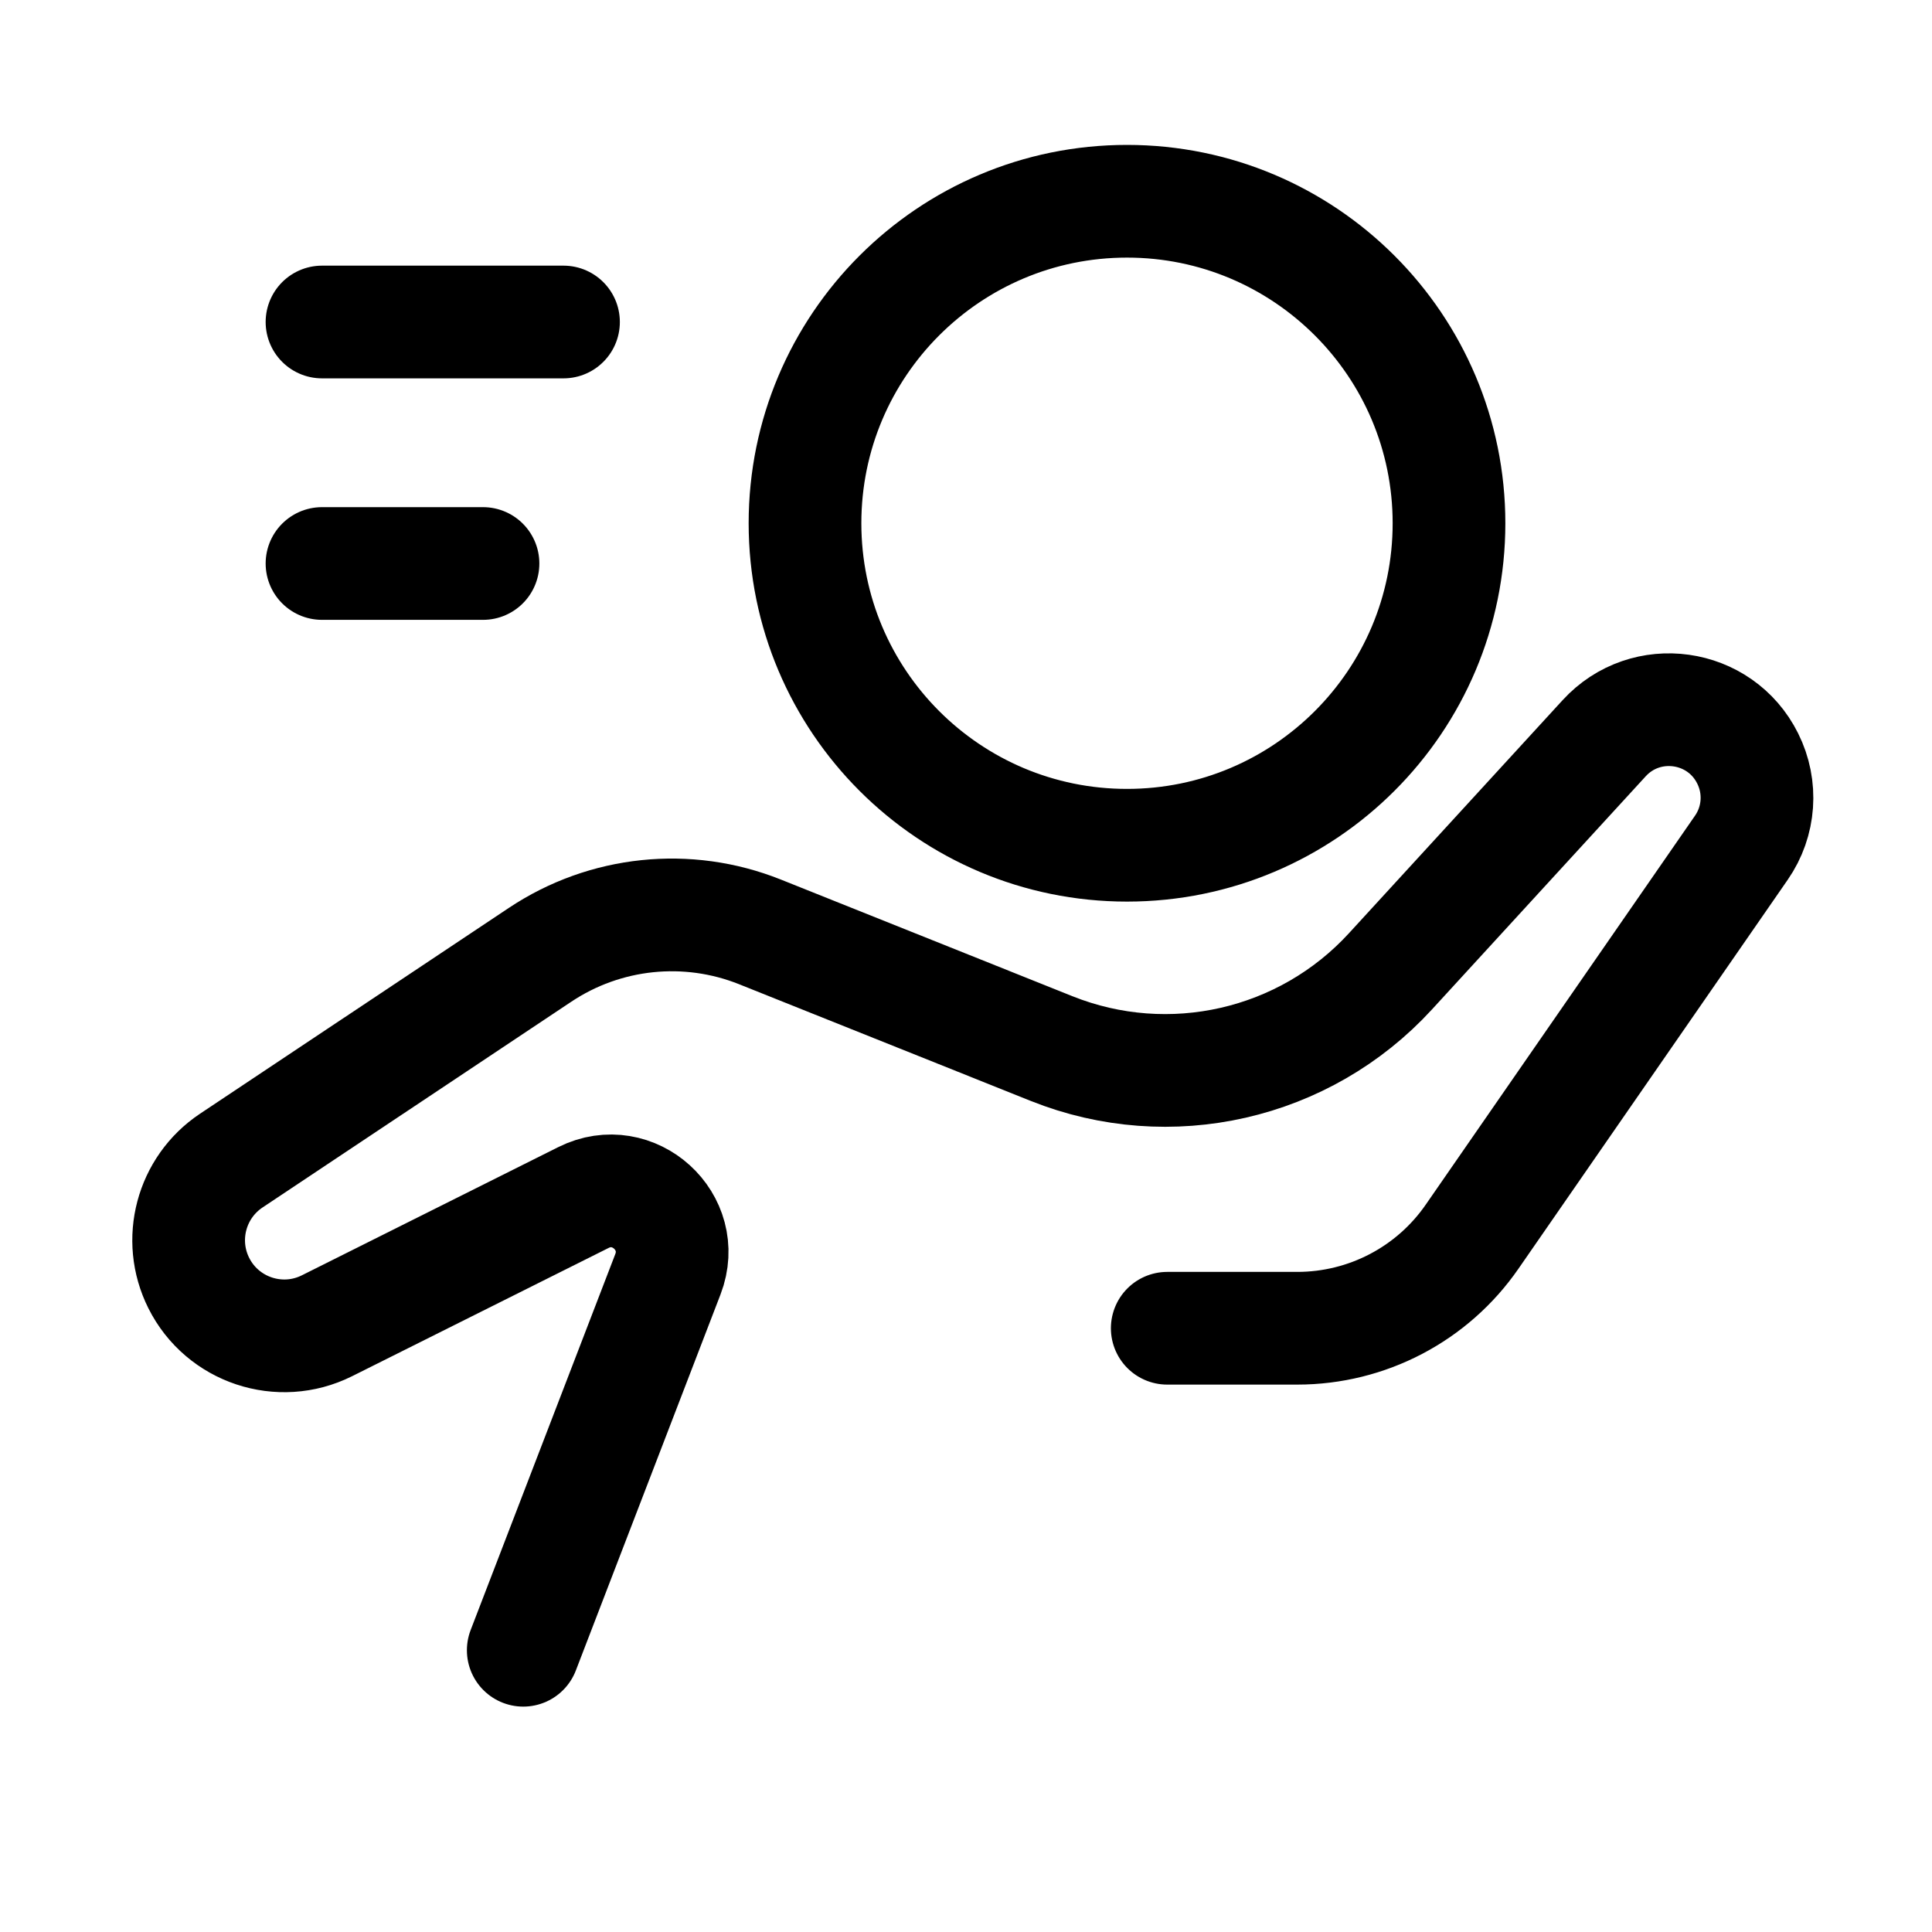
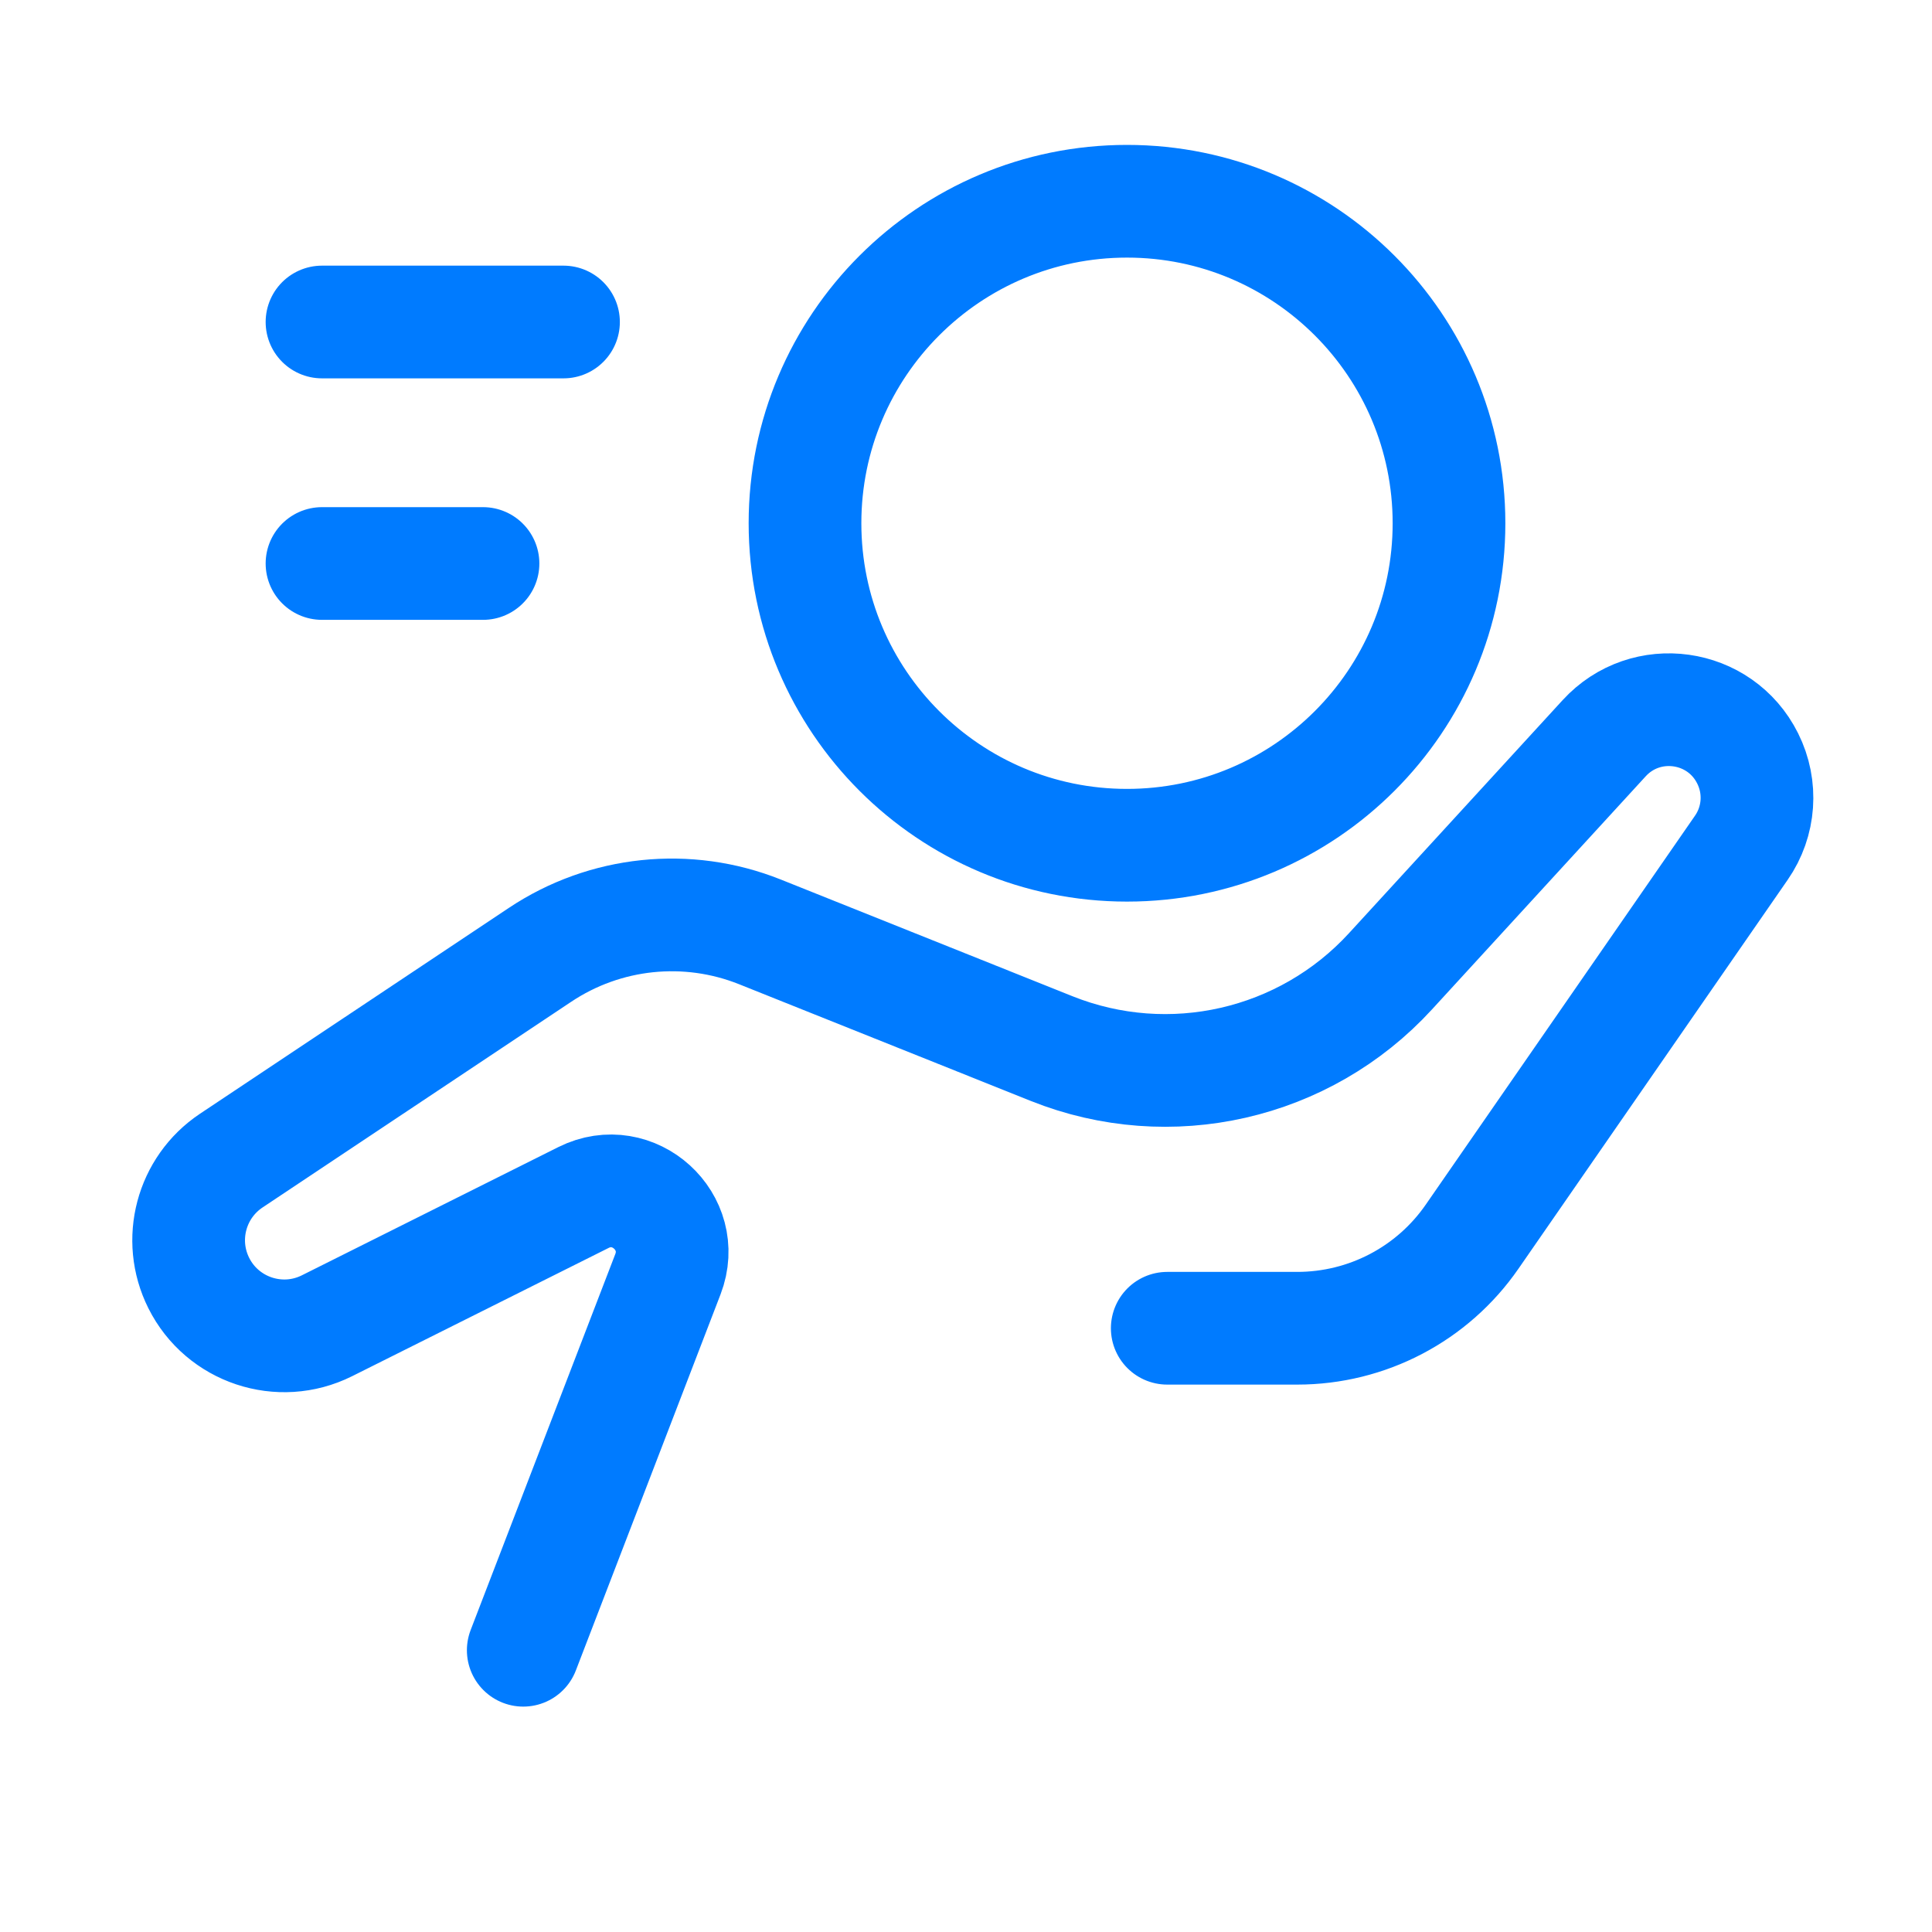
<svg xmlns="http://www.w3.org/2000/svg" width="800px" height="800px" viewBox="0 0 24 24" fill="none">
-   <path d="M14.5 16.5H16.115C16.983 16.5 17.795 16.075 18.288 15.361L21.631 10.532C21.859 10.204 21.889 9.778 21.71 9.421C21.368 8.735 20.444 8.606 19.927 9.171L17.273 12.066C16.206 13.23 14.53 13.612 13.064 13.026L9.44 11.576C8.539 11.216 7.517 11.322 6.709 11.861L2.872 14.418C2.374 14.751 2.201 15.402 2.469 15.938C2.762 16.524 3.476 16.762 4.062 16.469L7.248 14.876C7.868 14.566 8.546 15.181 8.297 15.829L6.5 20.5M7 4H4M6 7H4M18 6.5C18 8.709 16.209 10.5 14 10.5C11.791 10.5 10 8.709 10 6.5C10 4.291 11.791 2.5 14 2.5C16.209 2.5 18 4.291 18 6.5Z" stroke="#000000" stroke-linecap="round" stroke-linejoin="round" stroke-width="1.4" />
+   <path d="M14.5 16.5H16.115C16.983 16.5 17.795 16.075 18.288 15.361L21.631 10.532C21.859 10.204 21.889 9.778 21.71 9.421C21.368 8.735 20.444 8.606 19.927 9.171L17.273 12.066C16.206 13.23 14.53 13.612 13.064 13.026L9.44 11.576C8.539 11.216 7.517 11.322 6.709 11.861L2.872 14.418C2.374 14.751 2.201 15.402 2.469 15.938C2.762 16.524 3.476 16.762 4.062 16.469L7.248 14.876C7.868 14.566 8.546 15.181 8.297 15.829L6.5 20.5M7 4H4M6 7H4M18 6.5C18 8.709 16.209 10.5 14 10.5C11.791 10.5 10 8.709 10 6.5C10 4.291 11.791 2.5 14 2.5C16.209 2.5 18 4.291 18 6.5Z" stroke="#007BFF" stroke-linecap="round" stroke-linejoin="round" stroke-width="1.4" />
</svg>
